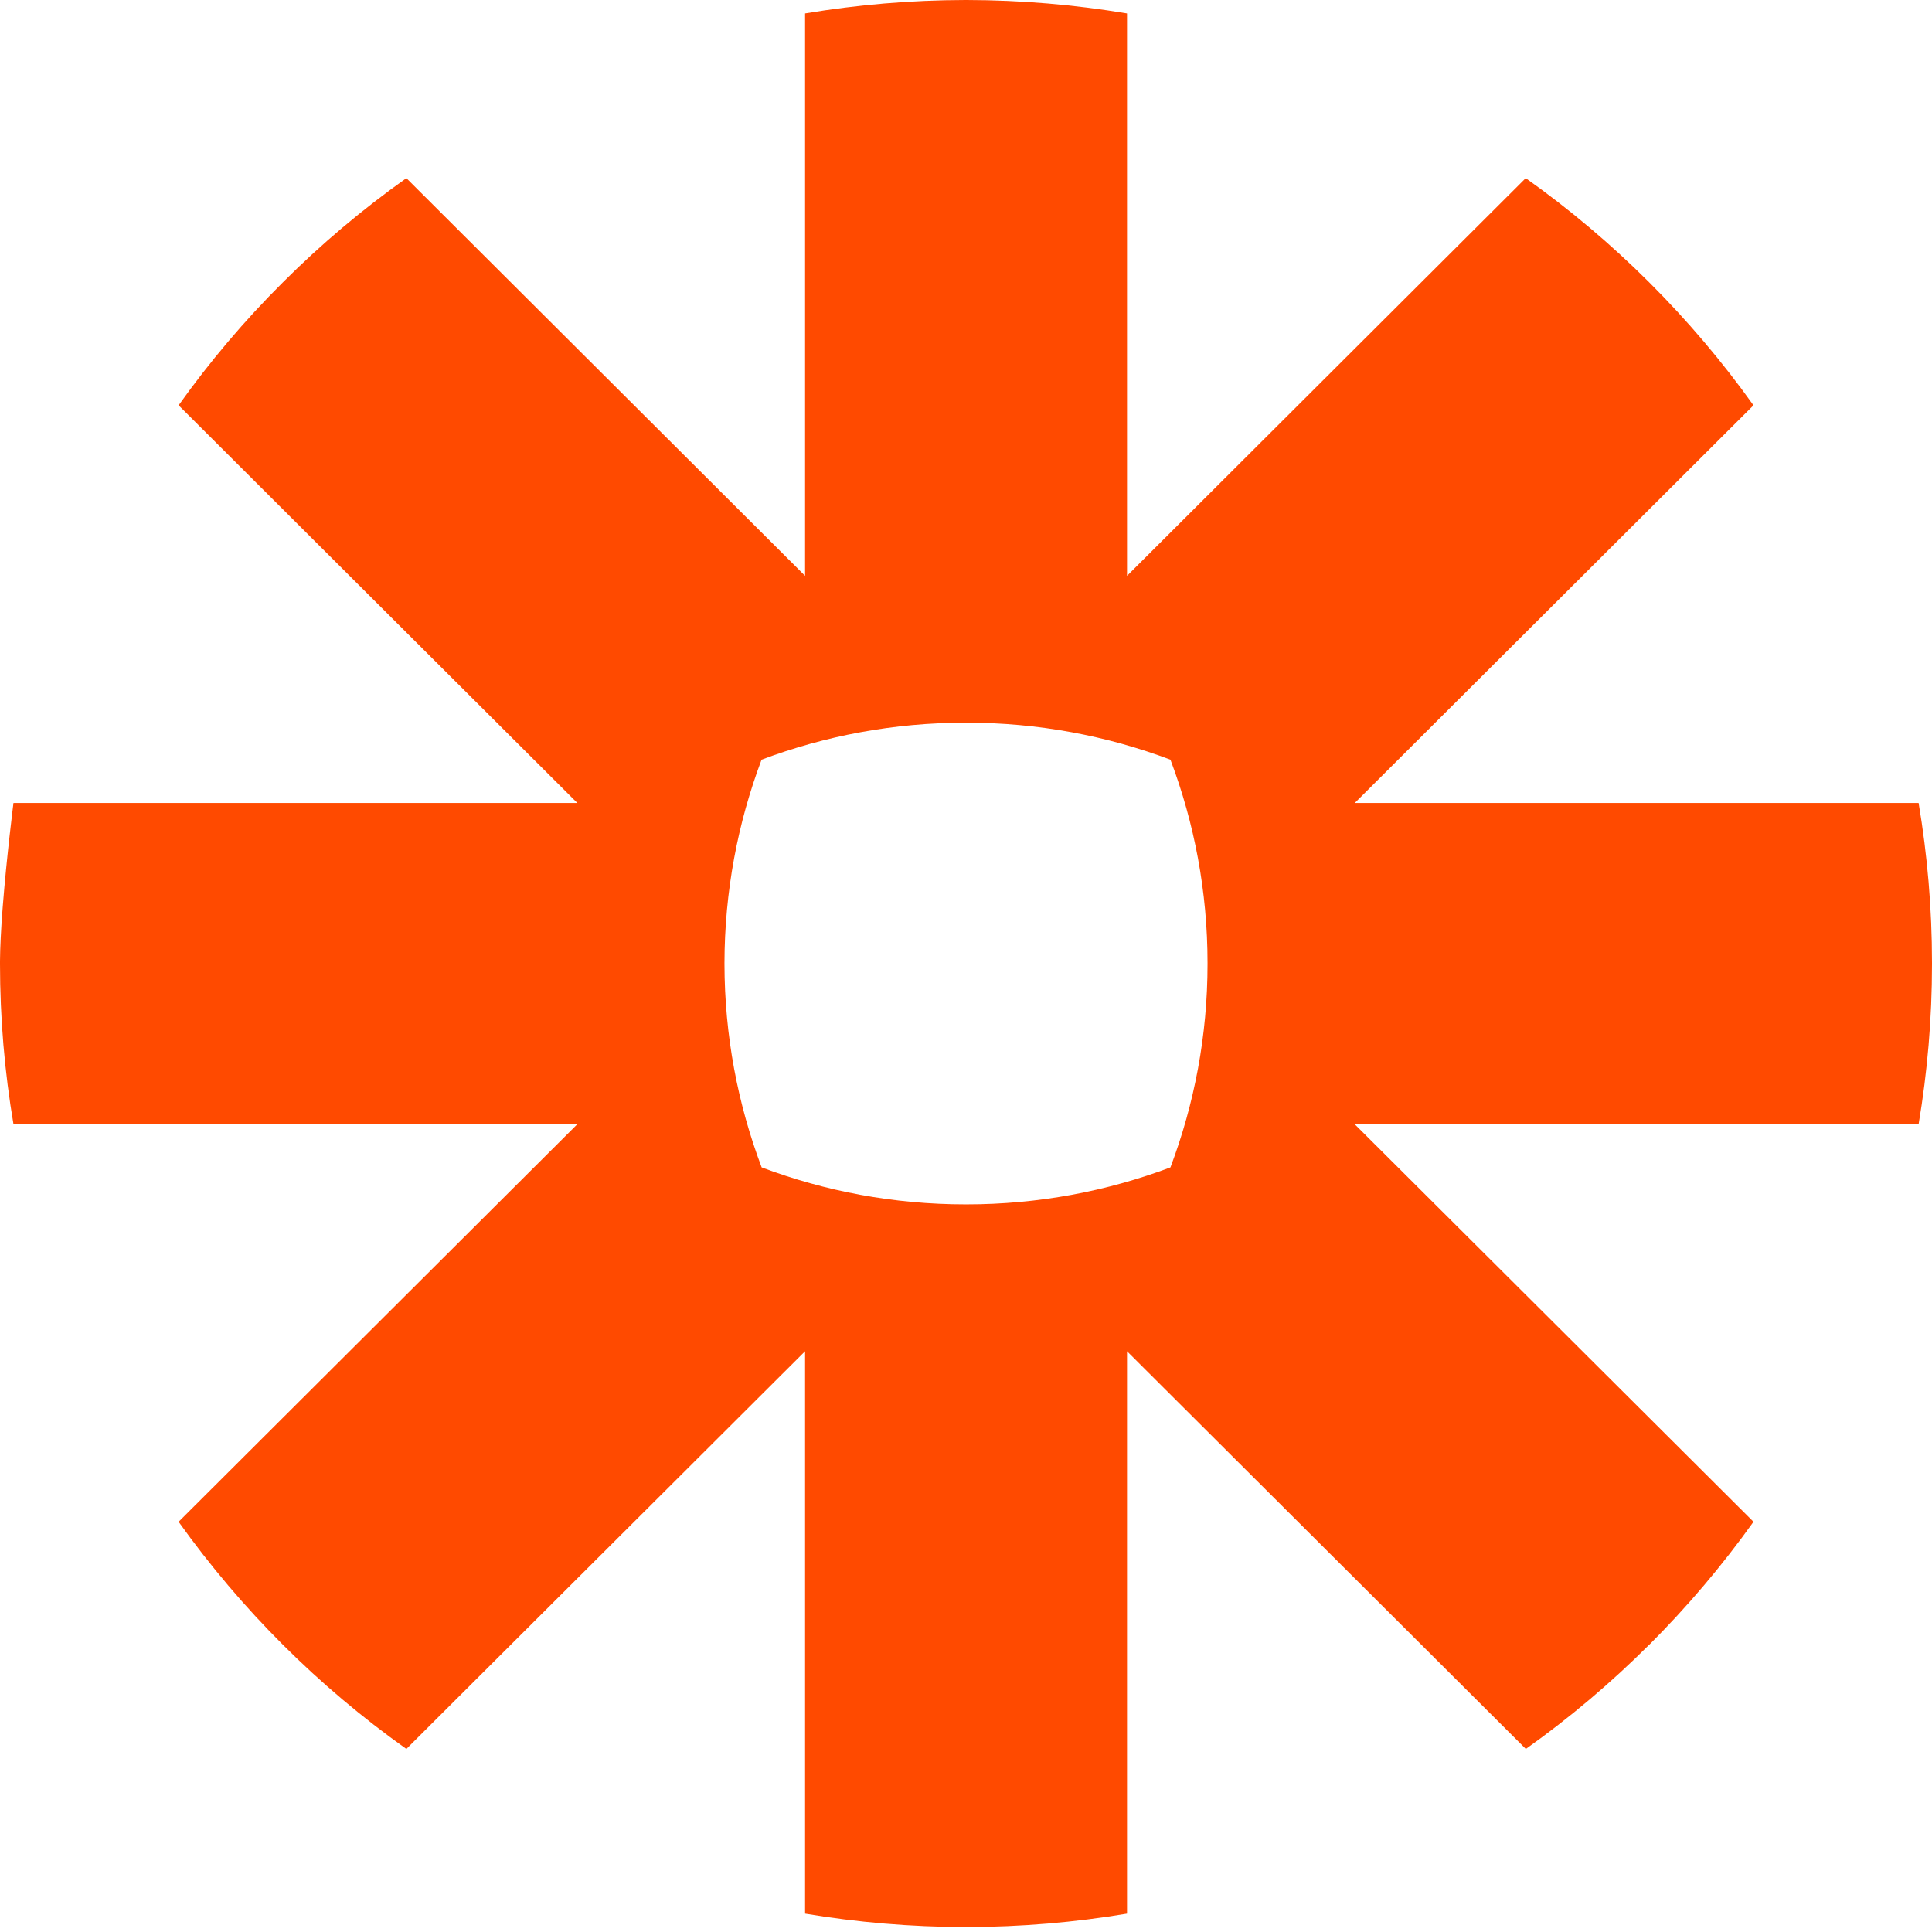
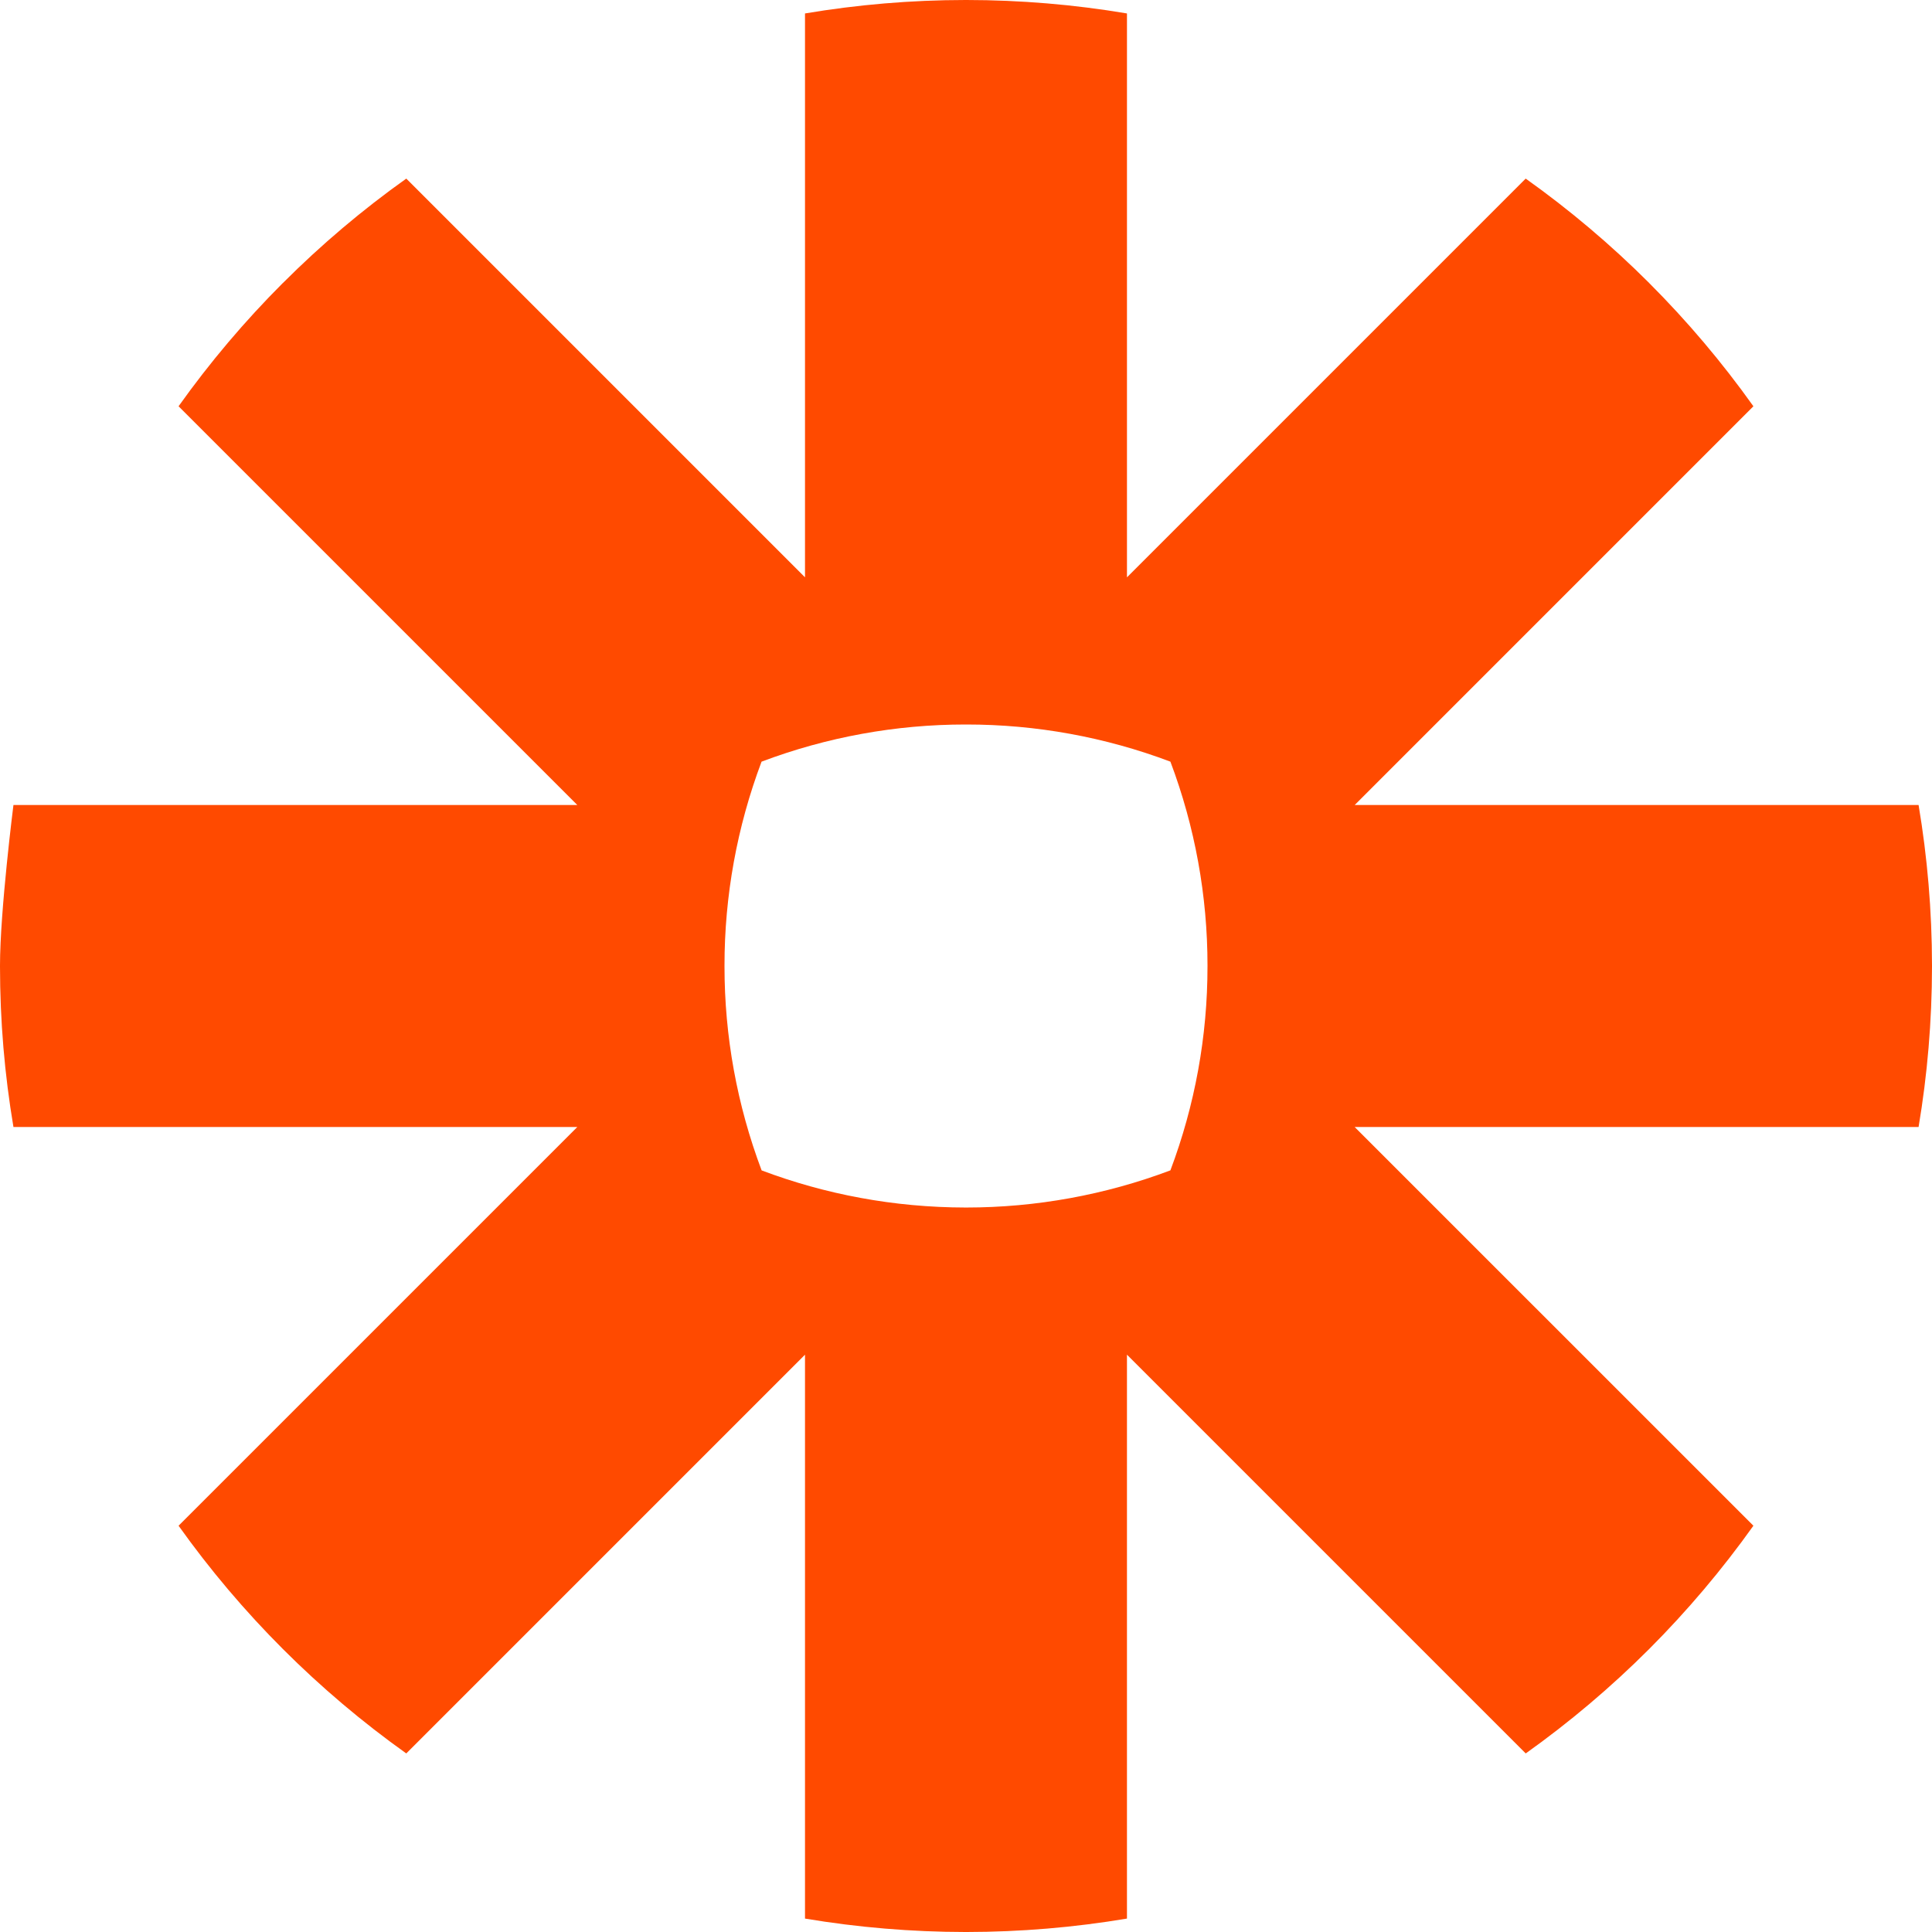
- <svg xmlns="http://www.w3.org/2000/svg" width="800px" height="800px" viewBox="0 0 256 256" version="1.1">
-   <g>
-     <path d="M128.08,-0 C135.311,0.013 142.423,0.624 149.336,1.78 L149.336,1.78 L149.336,76.3 L202.167,23.604 C208.002,27.749 213.461,32.358 218.508,37.393 C223.557,42.427 228.192,47.887 232.347,53.705 L232.347,53.705 L179.513,106.4 L254.228,106.4 C255.387,113.294 256,120.361 256,127.587 L256,127.587 L256,127.76 C256,134.986 255.387,142.066 254.228,148.96 L254.228,148.96 L179.5,148.96 L232.347,201.642 C228.192,207.46 223.557,212.92 218.523,217.954 L218.523,217.954 L218.508,217.954 C213.461,222.989 208.002,227.612 202.182,231.743 L202.182,231.743 L149.336,179.047 L149.336,253.567 C142.435,254.723 135.324,255.333 128.093,255.348 L128.093,255.348 L127.907,255.348 C120.674,255.333 113.59,254.723 106.677,253.567 L106.677,253.567 L106.677,179.047 L53.846,231.743 C42.178,223.467 31.977,213.279 23.666,201.642 L23.666,201.642 L76.5,148.96 L1.785,148.96 C0.613,142.053 0,134.946 0,127.72 L0,127.72 L0,127.349 C0.012,125.474 0.135,123.183 0.311,120.813 L0.366,120.1 C0.888,113.429 1.785,106.4 1.785,106.4 L1.785,106.4 L76.5,106.4 L23.666,53.705 C27.808,47.887 32.43,42.44 37.477,37.419 L37.477,37.419 L37.502,37.393 C42.539,32.358 48.011,27.749 53.846,23.604 L53.846,23.604 L106.677,76.3 L106.677,1.78 C113.59,0.624 120.689,0.013 127.933,-0 L127.933,-0 L128.08,-0 Z M128.067,95.76 L127.945,95.76 C118.436,95.76 109.329,97.5 100.911,100.662 C97.755,109.044 96.009,118.129 95.996,127.614 L95.996,127.733 C96.009,137.218 97.755,146.304 100.923,154.685 C109.329,157.847 118.436,159.587 127.945,159.587 L128.067,159.587 C137.576,159.587 146.684,157.847 155.089,154.685 C158.257,146.29 160.004,137.218 160.004,127.733 L160.004,127.614 C160.004,118.129 158.257,109.044 155.089,100.662 C146.684,97.5 137.576,95.76 128.067,95.76 Z" fill="#FF4A00" fill-rule="nonzero">
- 
- </path>
-   </g>
+ <svg xmlns="http://www.w3.org/2000/svg" width="2500" height="2500" viewBox="0 0 256 256" preserveAspectRatio="xMidYMid">
+   <path d="M159.999 128.056a76.55 76.55 0 0 1-4.915 27.024 76.745 76.745 0 0 1-27.032 4.923h-.108c-9.508-.012-18.618-1.75-27.024-4.919A76.557 76.557 0 0 1 96 128.056v-.112a76.598 76.598 0 0 1 4.91-27.02A76.492 76.492 0 0 1 127.945 96h.108a76.475 76.475 0 0 1 27.032 4.923 76.51 76.51 0 0 1 4.915 27.02v.112zm94.223-21.389h-74.716l52.829-52.833a128.518 128.518 0 0 0-13.828-16.349v-.004a129 129 0 0 0-16.345-13.816l-52.833 52.833V1.782A128.606 128.606 0 0 0 128.064 0h-.132c-7.248.004-14.347.62-21.265 1.782v74.716L53.834 23.665A127.82 127.82 0 0 0 37.497 37.49l-.028.02A128.803 128.803 0 0 0 23.66 53.834l52.837 52.833H1.782S0 120.7 0 127.956v.088c0 7.256.615 14.367 1.782 21.289h74.716l-52.837 52.833a128.91 128.91 0 0 0 30.173 30.173l52.833-52.837v74.72a129.3 129.3 0 0 0 21.24 1.778h.181a129.15 129.15 0 0 0 21.24-1.778v-74.72l52.838 52.837a128.994 128.994 0 0 0 16.341-13.82l.012-.012a129.245 129.245 0 0 0 13.816-16.341l-52.837-52.833h74.724c1.163-6.91 1.77-14 1.778-21.24v-.186c-.008-7.24-.615-14.33-1.778-21.24z" fill="#FF4A00" />
</svg>
